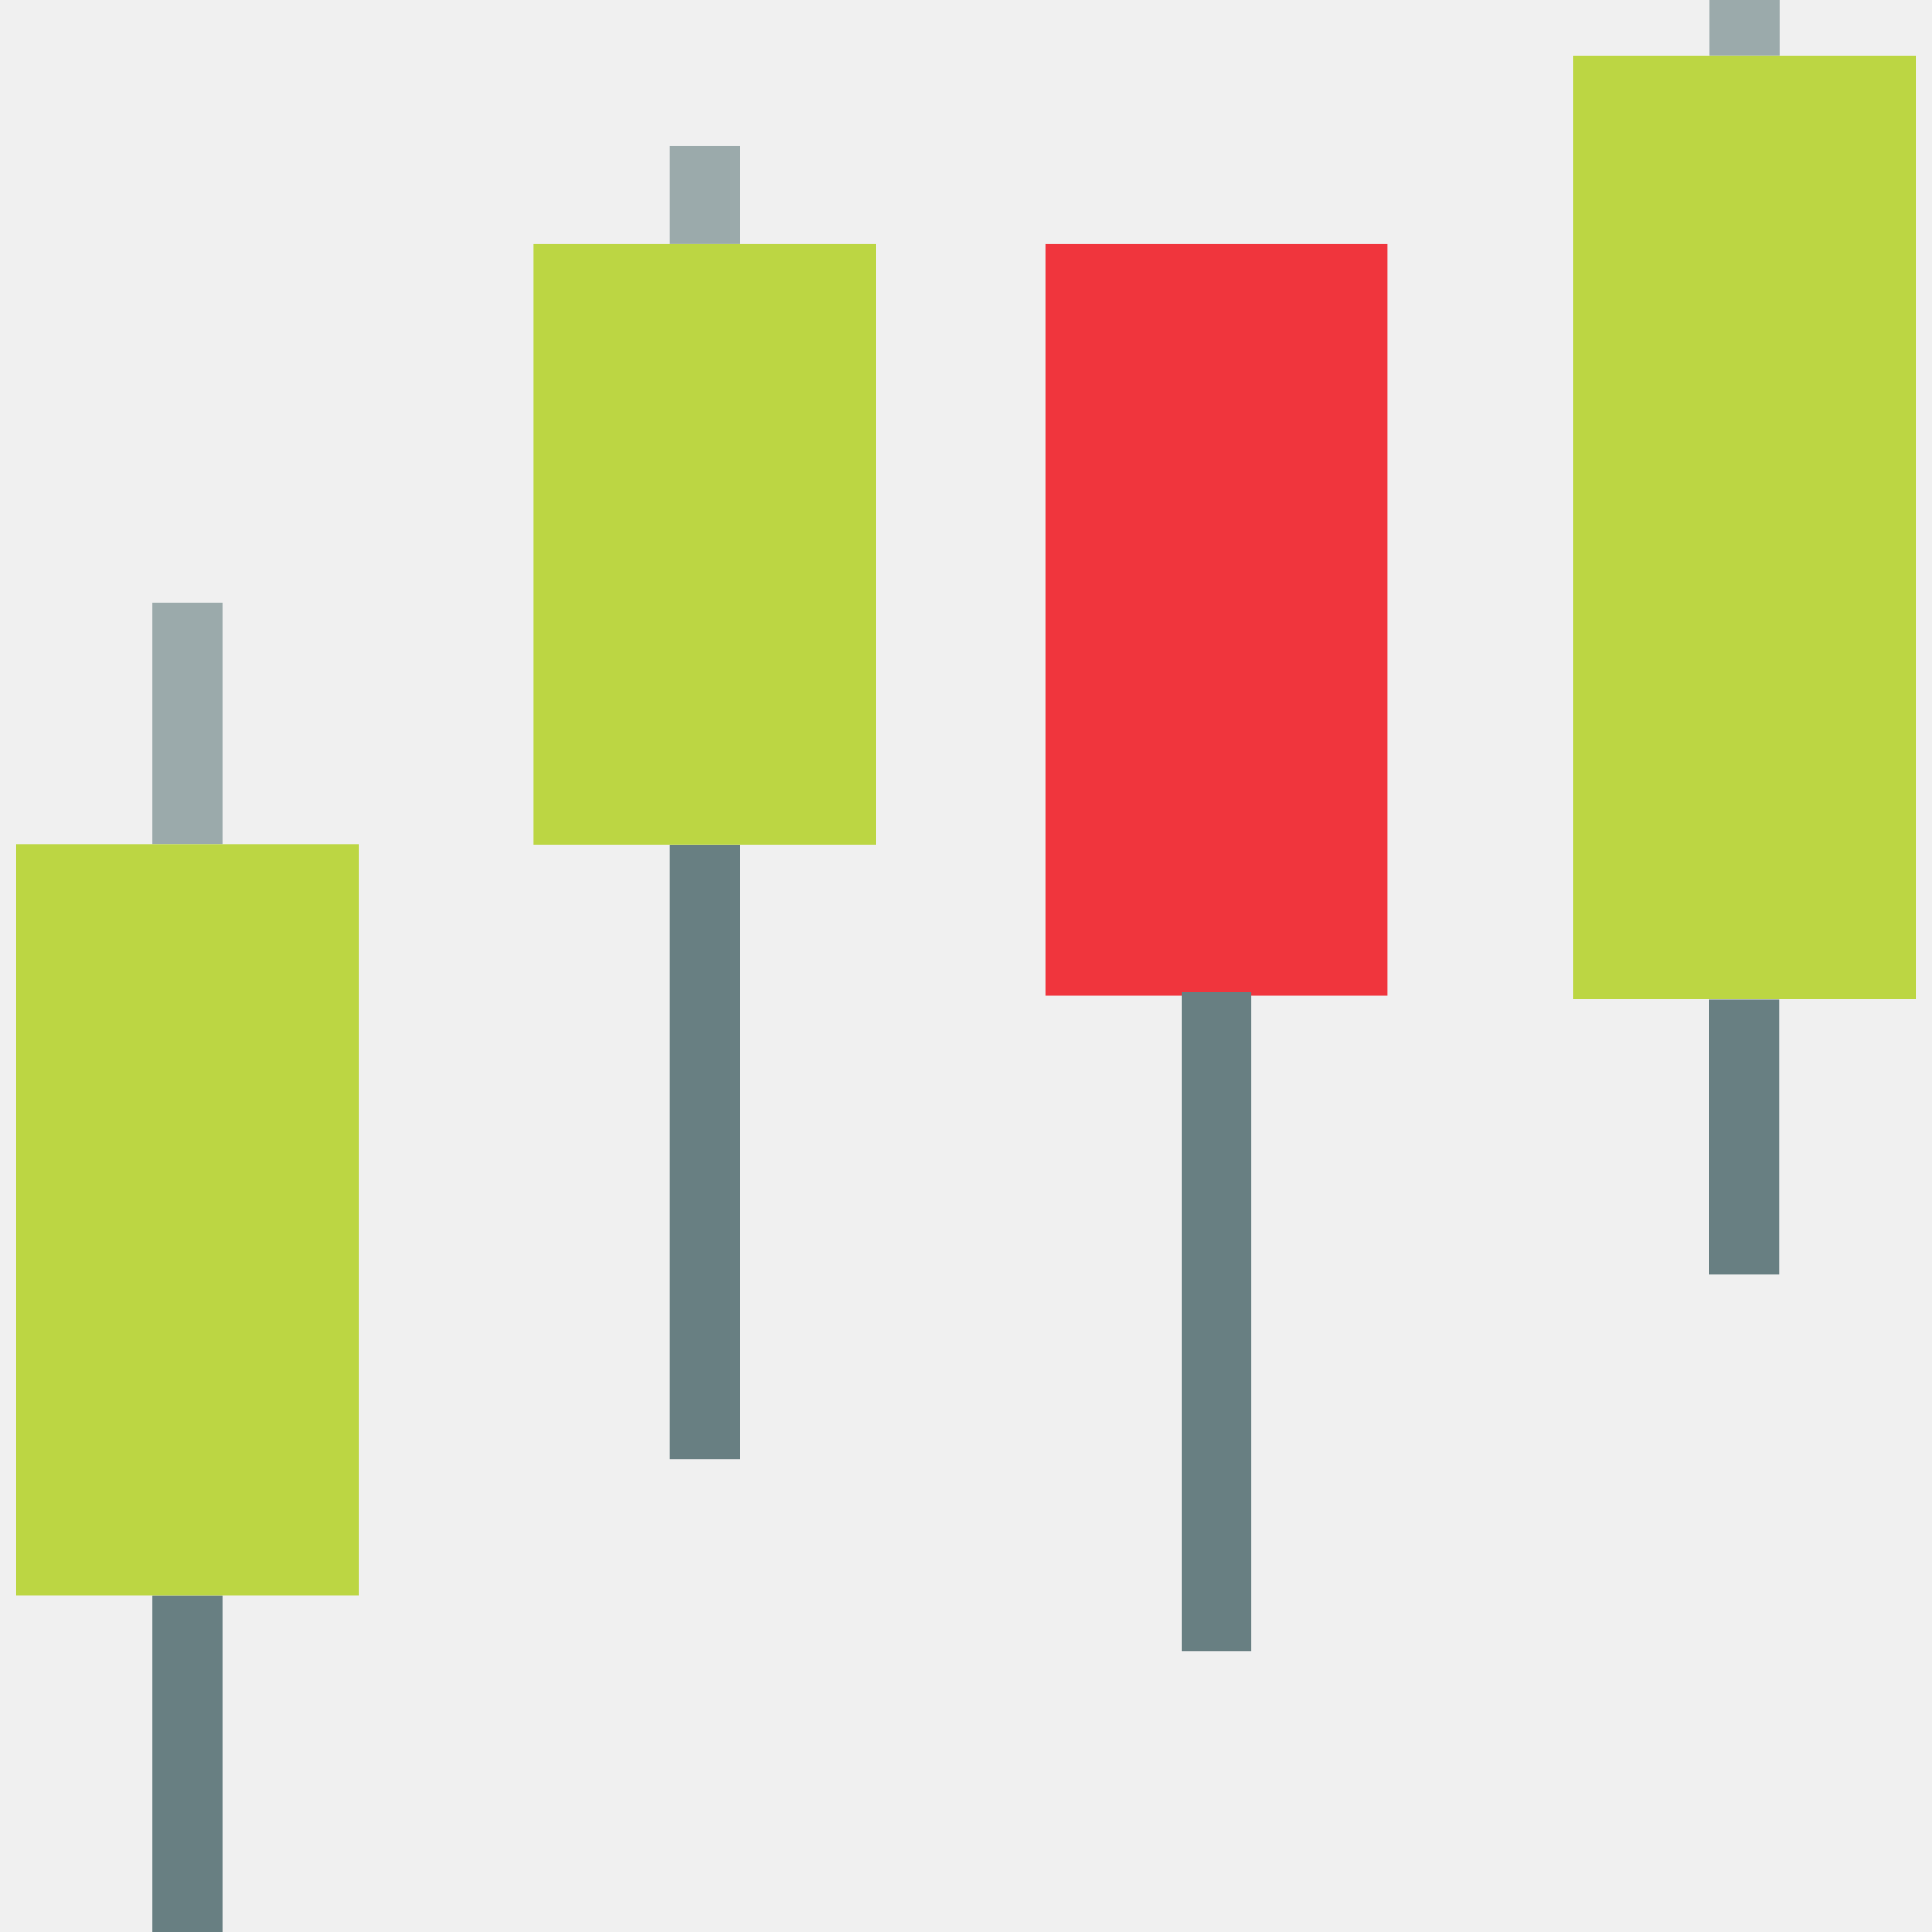
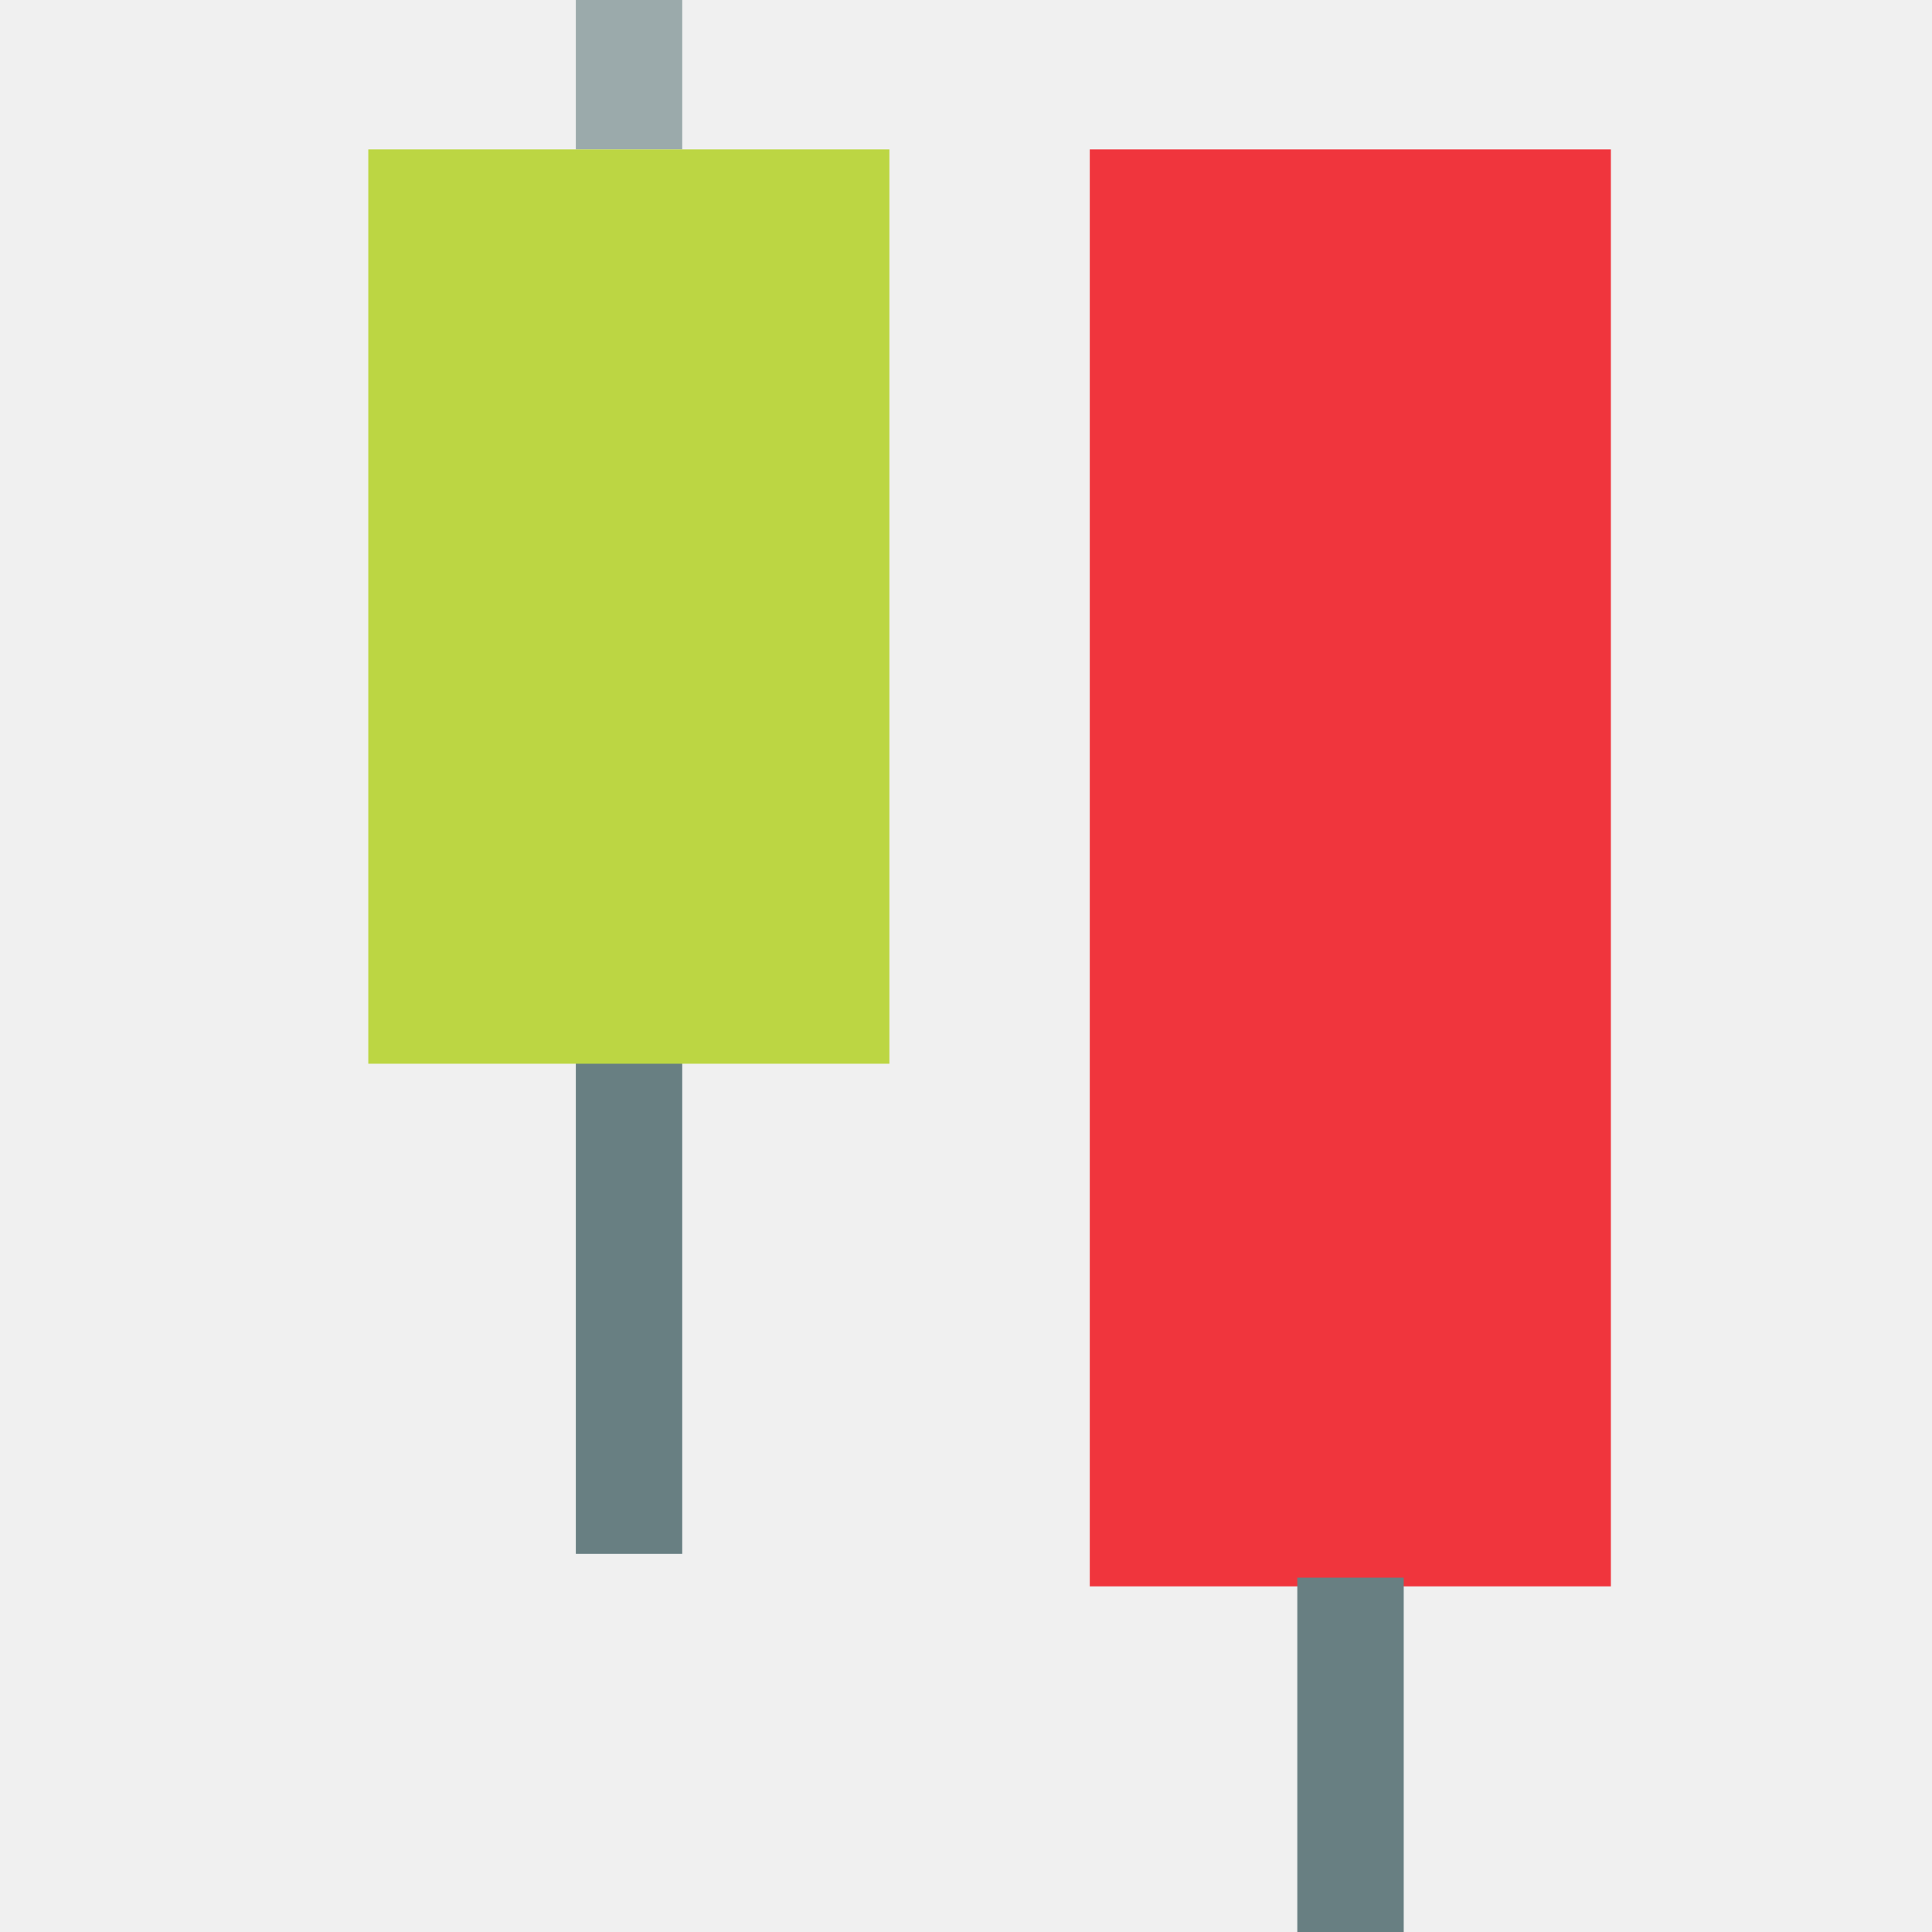
<svg xmlns="http://www.w3.org/2000/svg" version="1.1" id="Layer_1" x="0px" y="0px" viewBox="96 11 512 512" style="enable-background:new 96 11 512 512;" xml:space="preserve">
  <style type="text/css">
	.st0{display:none;}
	.st1{display:inline;}
- 	.st2{fill:#F0353D;}
- 	.st3{fill:#687F82;}
- 	.st4{fill:#9BAAAB;}
- 	.st5{fill:#BCD643;}
+ 	.st2{fill:#FFFFFF;}
+ 	.st3{fill:#F0353D;}
+ 	.st4{fill:#687F82;}
+ 	.st5{fill:#9BAAAB;}
+ 	.st6{fill:#BCD643;}
</style>
  <g id="Layer_3" class="st0">
-     <rect x="1203" y="-95" class="st1" width="512" height="512.8" />
+     <rect x="1299" y="-84" class="st1" width="512" height="512.8" />
  </g>
+   <path class="st2" d="M1278.5,503h-413c-27.2,0-49.5-22.3-49.5-49.5v-413C816,13.3,838.3-9,865.5-9h413c27.2,0,49.5,22.3,49.5,49.5  v413C1328,480.7,1305.7,503,1278.5,503z" />
  <g id="Layer_5" class="st0">
</g>
-   <path class="st2" d="M463.7,75.7c-10.5,0-80.3,0-90.7,0c0,35,0,164.3,0,199.2c11,0,80.9,0,90.7,0  C463.7,239.8,463.7,110.4,463.7,75.7z" />
-   <path class="st0" d="M1566.7,410.9c14.8,10,91.3-43,127.1-33c56.6,16,111.1,61.5,119.3,138.8c7,65.9,6.5,166.1,32.3,221.2  c38.7,82.7,122.8,89.5,185.8,75.5c26.3-5.9,32.1-21.3,32.1-21.3v-12.8c0,0-22.6,18.5-86.4,10.6c-35.7-4.4-81-12.4-109.7-59.6  c-42.4-69.7-39.1-164.6-43.4-213.6c-6.7-74.6-52.8-158.4-130-164.8S1566.7,410.9,1566.7,410.9z" />
-   <rect x="136.4" y="433.8" class="st3" width="18.5" height="90.6" />
-   <rect x="136.4" y="170.7" class="st4" width="18.5" height="64" />
-   <path class="st5" d="M191,234.7c-10.5,0-80.3,0-90.7,0c0,35,0,164.2,0,199.1c11,0,80.9,0,90.7,0C191,398.6,191,269.5,191,234.7z" />
-   <rect x="273.5" y="234.8" class="st3" width="18.5" height="162.9" />
-   <rect x="273.5" y="49.7" class="st4" width="18.5" height="26" />
-   <path class="st5" d="M328.1,75.7c-10.5,0-80.3,0-90.7,0c0,35,0,124.2,0,159.1c11,0,80.9,0,90.7,0  C328.1,199.6,328.1,110.5,328.1,75.7z" />
-   <rect x="409.1" y="273.9" class="st3" width="18.5" height="174.8" />
-   <rect x="549" y="275.9" class="st3" width="18.5" height="72.9" />
-   <rect x="549.1" y="9.7" class="st4" width="18.5" height="16" />
-   <path class="st5" d="M603.7,25.7c-10.5,0-80.3,0-90.7,0c0,35,0,215.2,0,250.1c11,0,80.9,0,90.7,0C603.7,240.7,603.7,60.5,603.7,25.7  z" />
+   <path class="st3" d="M1174.7,55.7c-10.5,0-80.3,0-90.7,0c0,43.9,0,206.3,0,250.1c11,0,80.9,0,90.7,0  C1174.7,261.7,1174.7,99.2,1174.7,55.7z" />
+   <path class="st0" d="M1662.7,421.9c14.8,10,91.3-43,127.1-33c56.6,16,111.1,61.5,119.3,138.8c7,65.9,6.5,166.1,32.3,221.2  c38.7,82.7,122.8,89.5,185.8,75.5c26.3-5.9,32.1-21.3,32.1-21.3v-12.8c0,0-22.6,18.5-86.4,10.6c-35.7-4.4-81-12.4-109.7-59.6  c-42.4-69.7-39.1-164.6-43.4-213.6c-6.7-74.6-52.8-158.4-130-164.8S1662.7,421.9,1662.7,421.9z" />
+   <rect x="877.4" y="403.8" class="st4" width="18.5" height="90.6" />
+   <rect x="877.4" y="140.7" class="st5" width="18.5" height="64" />
+   <path class="st6" d="M932,204.7c-10.5,0-80.3,0-90.7,0c0,35,0,164.2,0,199.1c11,0,80.9,0,90.7,0C932,368.6,932,239.5,932,204.7z" />
+   <rect x="994.5" y="214.8" class="st4" width="18.5" height="162.9" />
+   <rect x="994.5" y="29.7" class="st5" width="18.5" height="26" />
+   <path class="st6" d="M1049.1,55.7c-10.5,0-80.3,0-90.7,0c0,35,0,124.2,0,159.1c11,0,80.9,0,90.7,0  C1049.1,179.6,1049.1,90.5,1049.1,55.7z" />
+   <rect x="1120.1" y="304.2" class="st4" width="18.5" height="124.5" />
+   <rect x="1250" y="305.9" class="st4" width="18.5" height="72.9" />
+   <rect x="1250.1" y="119.2" class="st5" width="18.5" height="16" />
+   <path class="st6" d="M1304.7,135.2c-10.5,0-80.3,0-90.7,0c0,23.9,0,146.8,0,170.6c11,0,80.9,0,90.7,0  C1304.7,281.8,1304.7,158.9,1304.7,135.2z" />
+   <path class="st3" d="M522.9,50.6c-16,0-122.3,0-138.1,0c0,66.9,0,314.1,0,380.8c16.7,0,123.2,0,138.1,0  C522.9,364.3,522.9,116.9,522.9,50.6z" />
+   <rect x="248.6" y="292.8" class="st4" width="28.2" height="130" />
+   <rect x="248.6" y="11" class="st5" width="28.2" height="39.6" />
+   <path class="st6" d="M331.7,50.6c-16,0-122.3,0-138.1,0c0,53.3,0,189.1,0,242.3c16.7,0,123.2,0,138.1,0  C331.7,239.2,331.7,103.6,331.7,50.6z" />
+   <rect x="439.8" y="429.1" class="st4" width="28.2" height="93.9" />
</svg>
